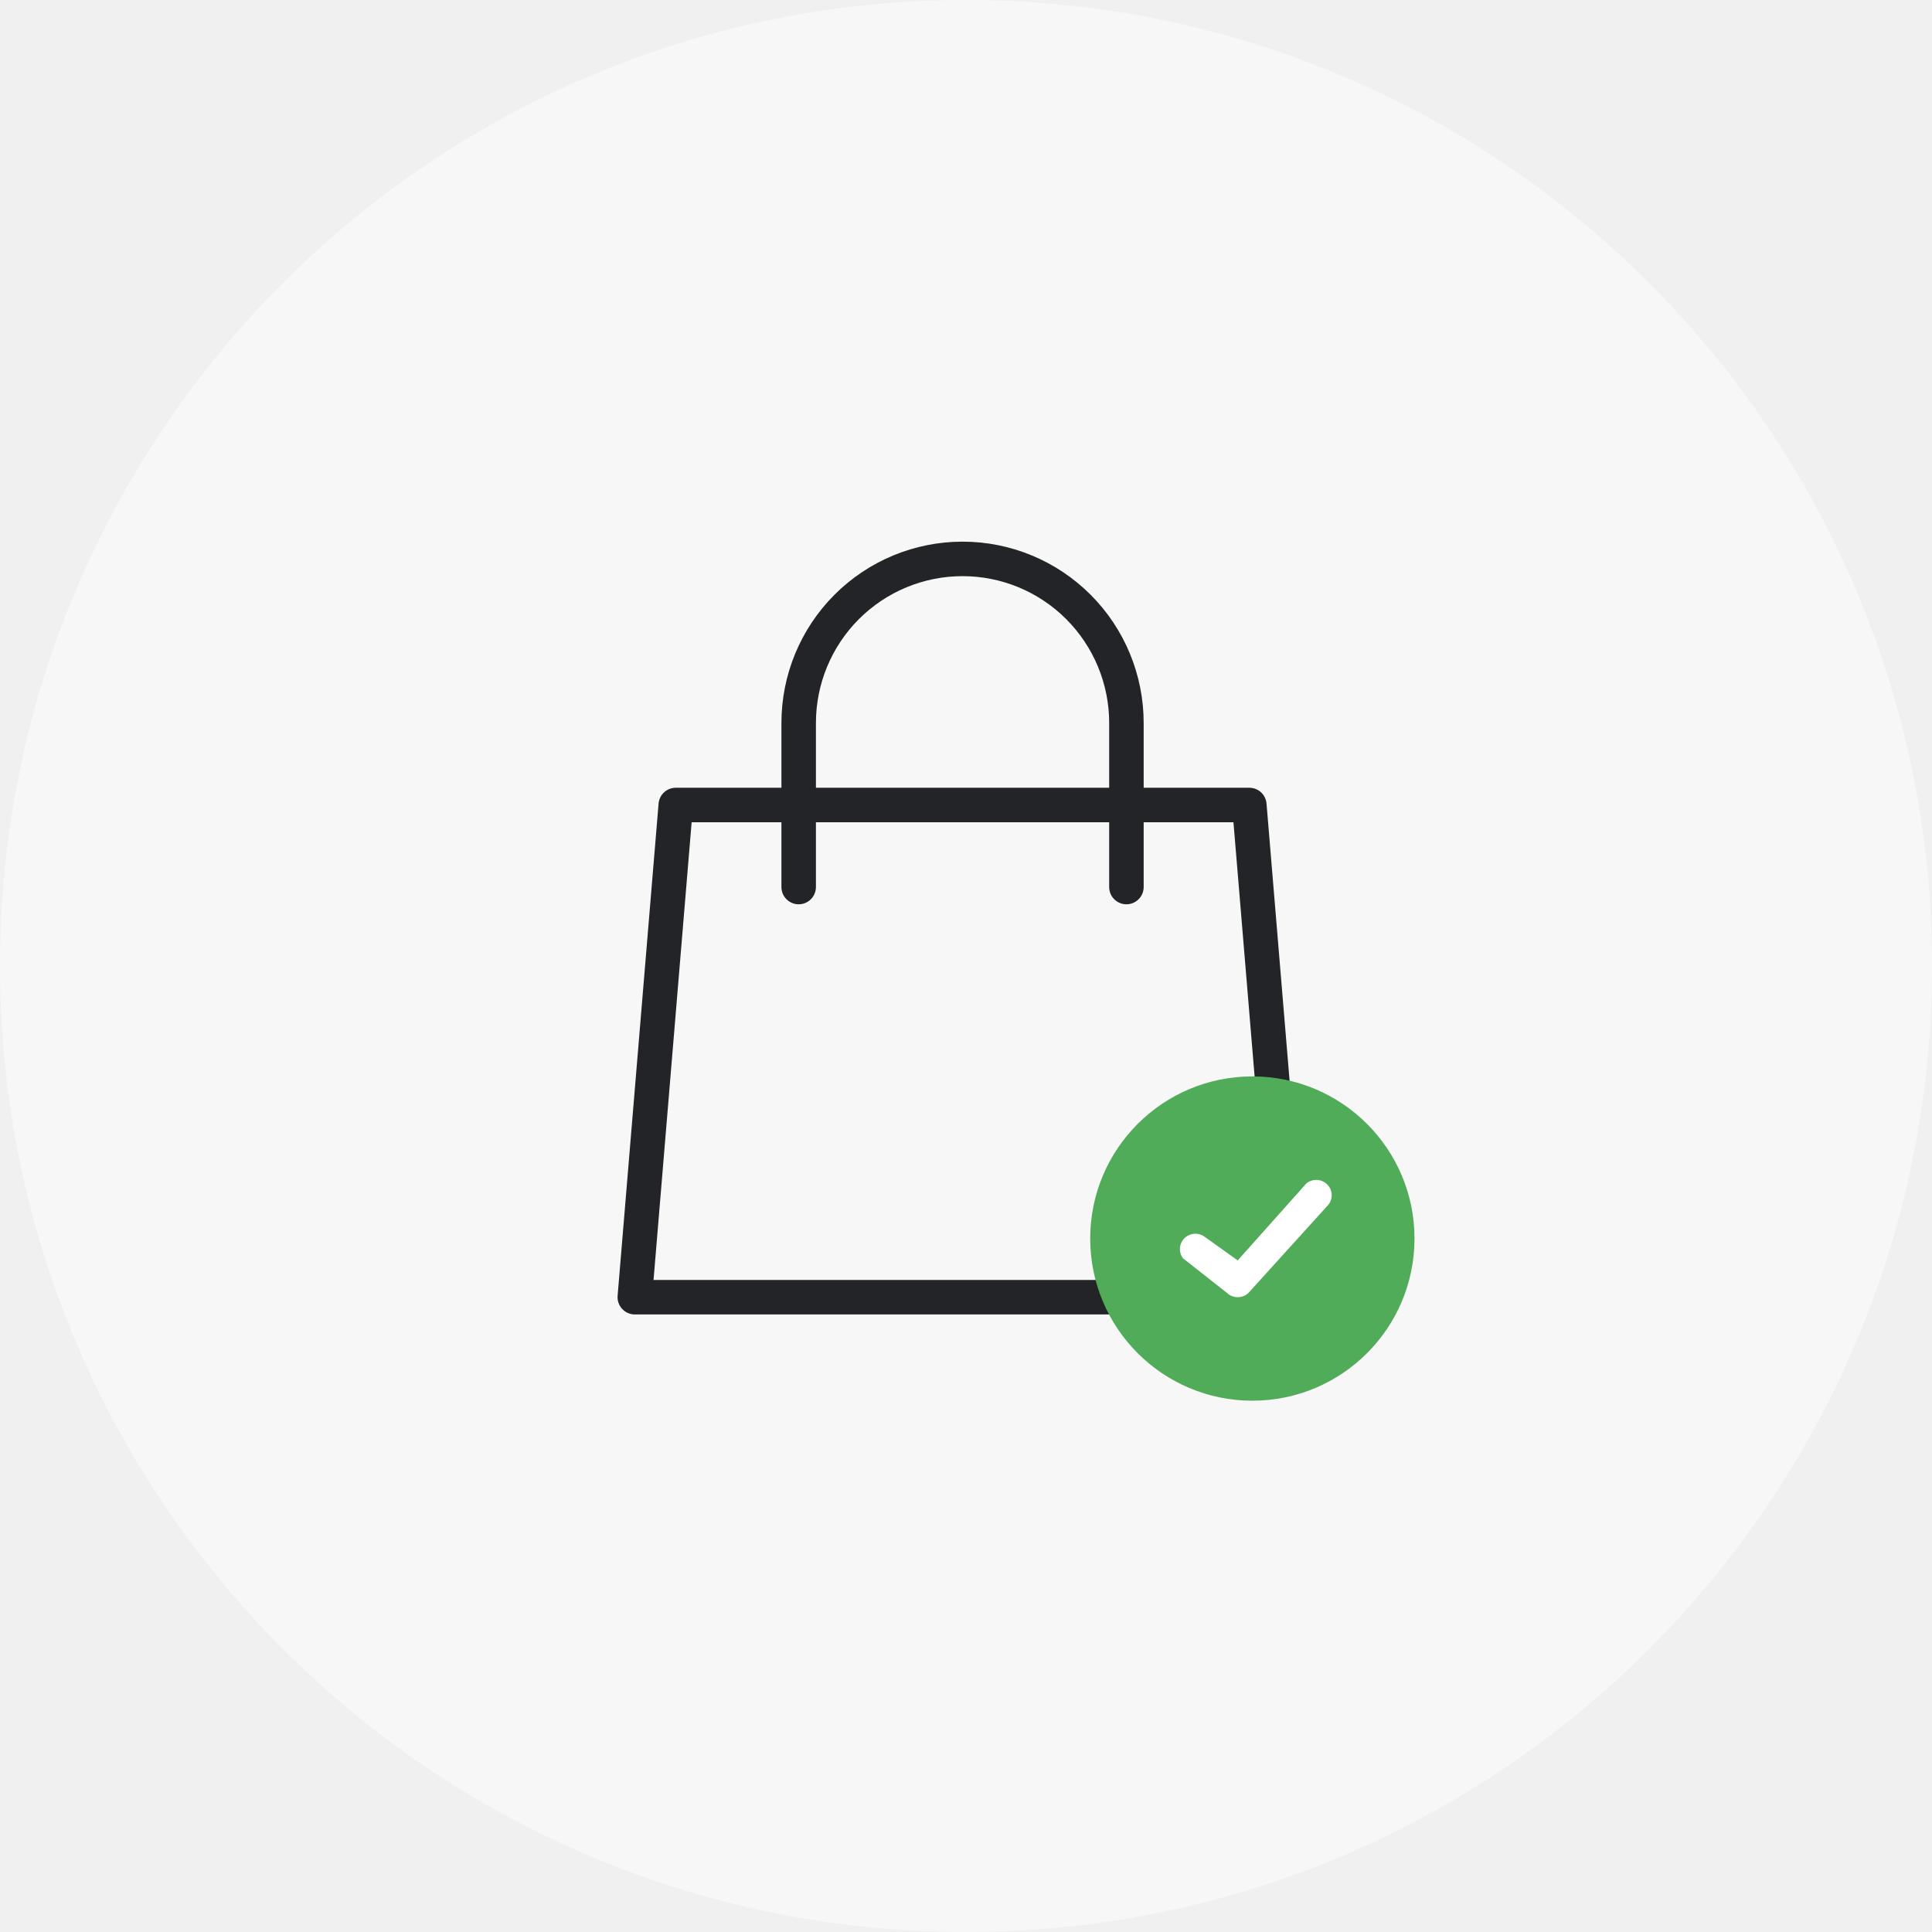
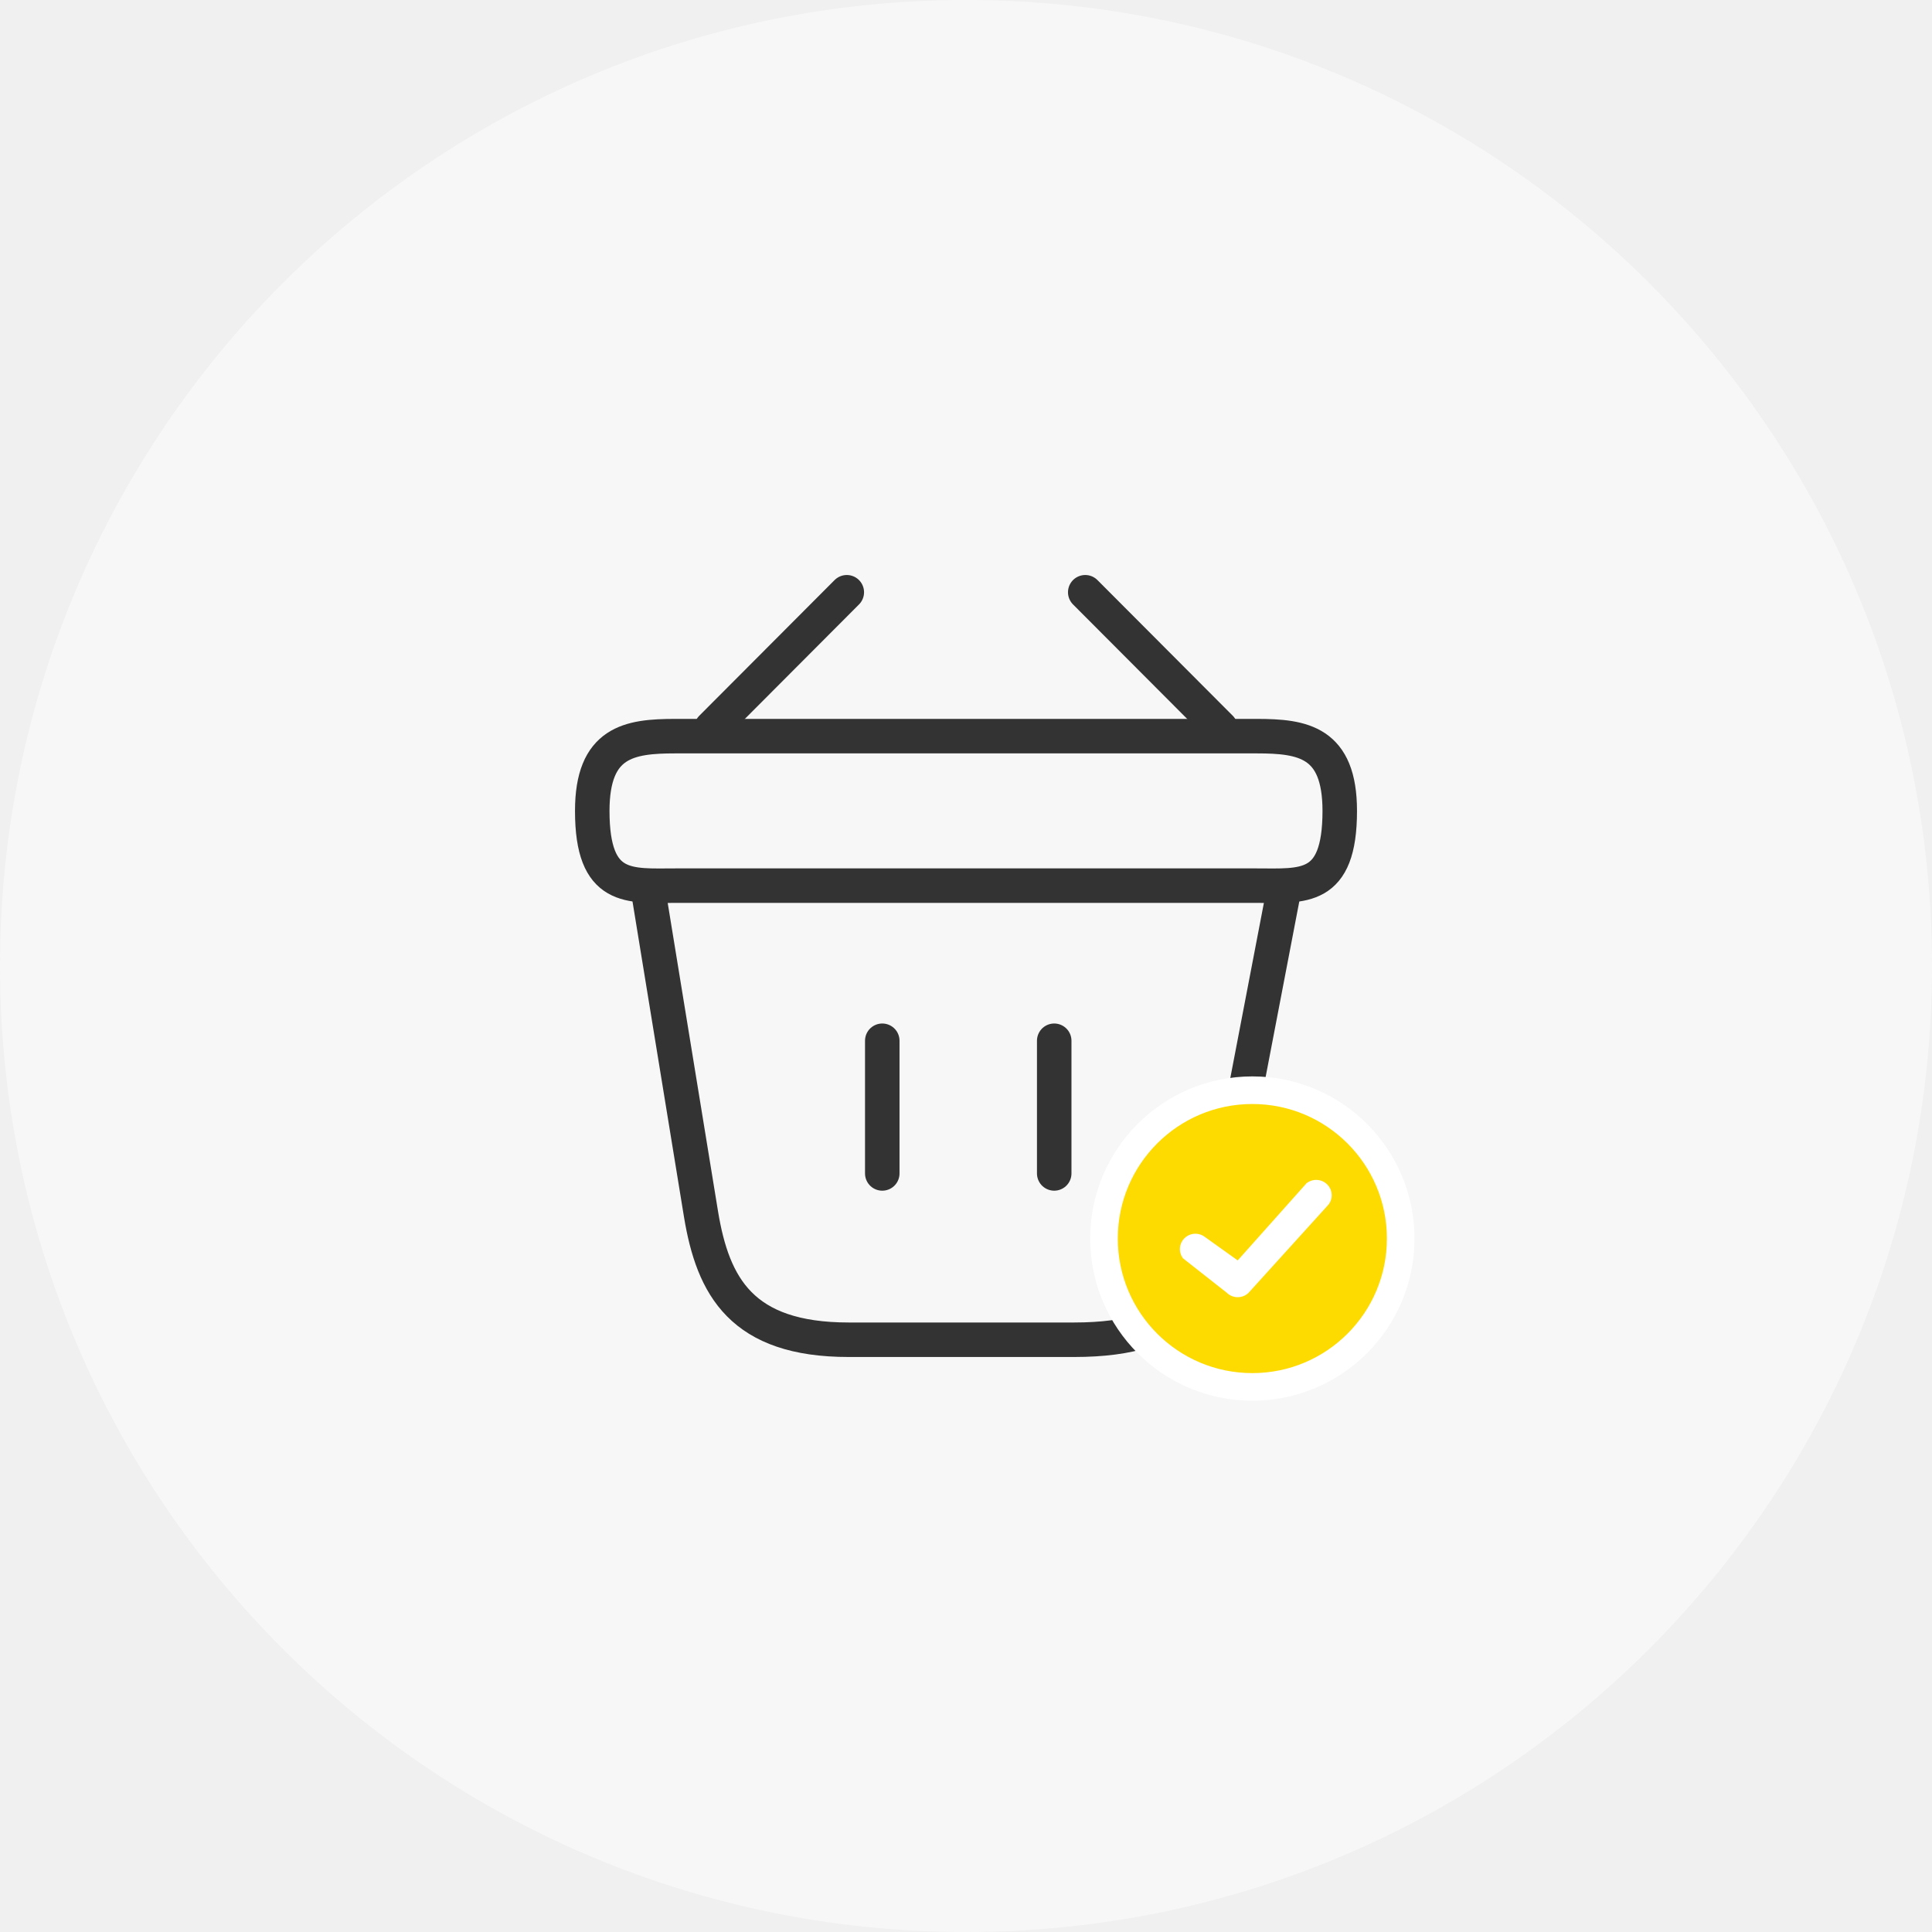
<svg xmlns="http://www.w3.org/2000/svg" width="280" height="280" viewBox="0 0 280 280" fill="none">
-   <circle cx="140" cy="140" r="140" fill="#f7f7f7" />
-   <path fill-rule="evenodd" clip-rule="evenodd" d="M120.937 86.198C125.86 81.269 132.537 78.5 139.5 78.5 146.463 78.5 153.14 81.269 158.063 86.198 162.985 91.126 165.75 97.809 165.75 104.778V114.167H181.063C182.363 114.167 183.446 115.163 183.554 116.459L189.491 187.793C189.549 188.489 189.313 189.178 188.84 189.693 188.366 190.207 187.699 190.5 187 190.5H92C91.301 190.5 90.634 190.207 90.16 189.693 89.687 189.178 89.451 188.489 89.509 187.793l5.938-71.334C95.554 115.163 96.637 114.167 97.938 114.167H113.25V104.778C113.25 97.809 116.015 91.126 120.937 86.198zM113.25 119.167V128.556C113.25 129.936 114.369 131.056 115.75 131.056 117.131 131.056 118.25 129.936 118.25 128.556V119.167h42.5V128.556C160.75 129.936 161.869 131.056 163.25 131.056 164.631 131.056 165.75 129.936 165.75 128.556V119.167h13.012L184.283 185.5H94.717L100.238 119.167H113.25zm47.5-5h-42.5V104.778C118.25 99.134 120.49 93.721 124.475 89.731 128.46 85.741 133.865 83.5 139.5 83.5 145.135 83.5 150.54 85.741 154.525 89.731 158.51 93.721 160.75 99.134 160.75 104.778V114.167z" fill="#222427" />
-   <circle cx="181.5" cy="179.5" r="23.5" fill="#50ac58" />
-   <path d="M189.408 171.445C189.84 171.124 190.375 170.968 190.914 171.006 191.453 171.044 191.96 171.273 192.342 171.652 192.725 172.031 192.956 172.533 192.994 173.068 193.033 173.602 192.875 174.132 192.551 174.561L180.95 187.364C180.531 187.772 179.966 188 179.379 188 178.791 188 178.227 187.772 177.807 187.364L171.449 182.364C171.125 181.935 170.967 181.405 171.006 180.871 171.044 180.337 171.275 179.834 171.658 179.455 172.04 179.076 172.547 178.847 173.086 178.809 173.625 178.771 174.16 178.927 174.592 179.248L179.379 182.668 189.408 171.423V171.445z" fill="#fff" />
+   <circle cx="140" cy="140" r="140" fill="#F7F7F7" />
+   <path d="M122.724 85.834L103.115 105.496" stroke="#333333" stroke-width="5" stroke-miterlimit="10" stroke-linecap="round" stroke-linejoin="round" />
+   <path d="M157.281 85.834L176.89 105.496" stroke="#333333" stroke-width="5" stroke-miterlimit="10" stroke-linecap="round" stroke-linejoin="round" />
+   <path d="M85.834 117.521C85.834 107.5 91.197 106.688 97.859 106.688H182.142C188.805 106.688 194.167 107.5 194.167 117.521C194.167 129.167 188.805 128.354 182.142 128.354H97.859C91.197 128.354 85.834 129.167 85.834 117.521Z" stroke="#333333" stroke-width="5" />
+   <path d="M127.865 150.834V170.063" stroke="#333333" stroke-width="5" stroke-linecap="round" />
+   <path d="M152.785 150.834V170.063" stroke="#333333" stroke-width="5" stroke-linecap="round" />
+   <path d="M93.959 129.166L101.596 175.966C103.33 186.474 107.501 194.166 122.992 194.166H155.655C172.501 194.166 174.992 186.799 176.942 176.616L186.042 129.166" stroke="#333333" stroke-width="5" stroke-linecap="round" />
+   <circle cx="181.5" cy="179.5" r="21.5" fill="#FDDB01" stroke="white" stroke-width="4" />
+   <path d="M189.408 171.445C189.84 171.124 190.375 170.968 190.914 171.006C191.453 171.044 191.96 171.273 192.342 171.652C192.725 172.031 192.956 172.533 192.994 173.068C193.033 173.602 192.875 174.132 192.551 174.561L180.95 187.364C180.531 187.772 179.966 188 179.379 188C178.791 188 178.227 187.772 177.807 187.364L171.449 182.364C171.125 181.935 170.967 181.405 171.006 180.871C171.044 180.337 171.275 179.834 171.658 179.455C172.04 179.076 172.547 178.847 173.086 178.809C173.625 178.771 174.16 178.927 174.592 179.248L179.379 182.668L189.408 171.423L189.408 171.445Z" fill="white" />
</svg>
